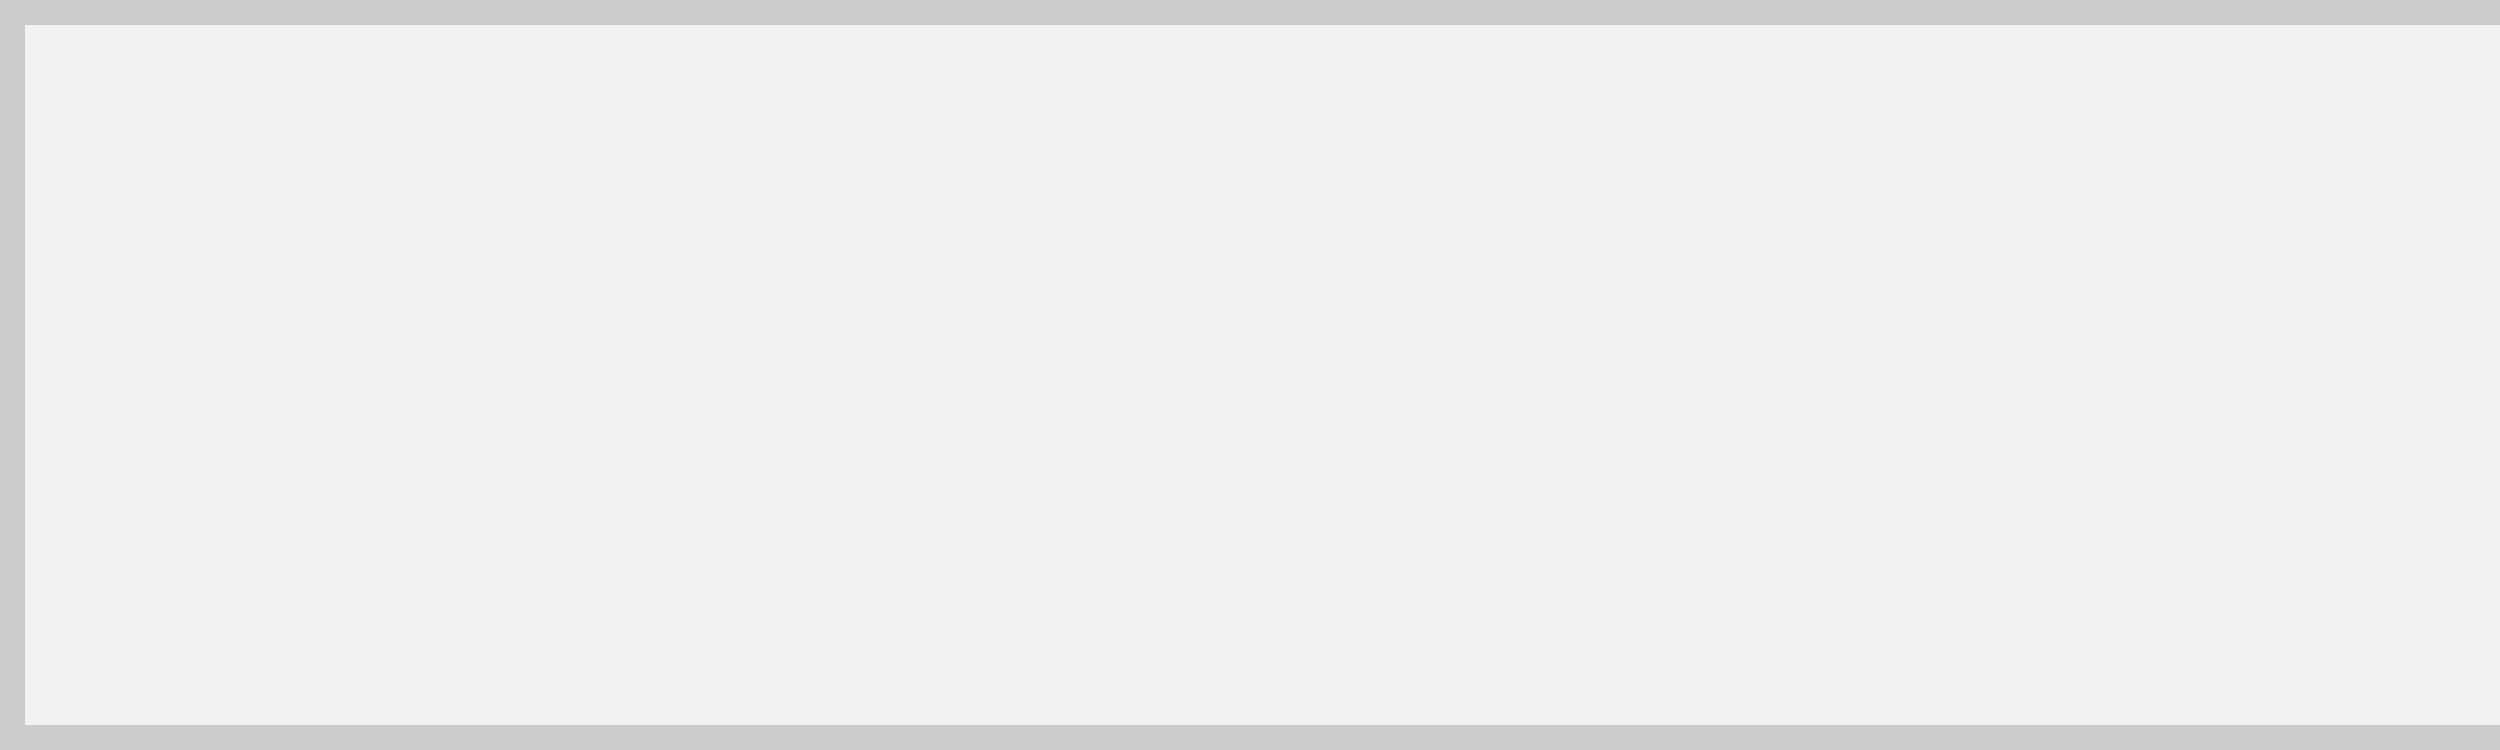
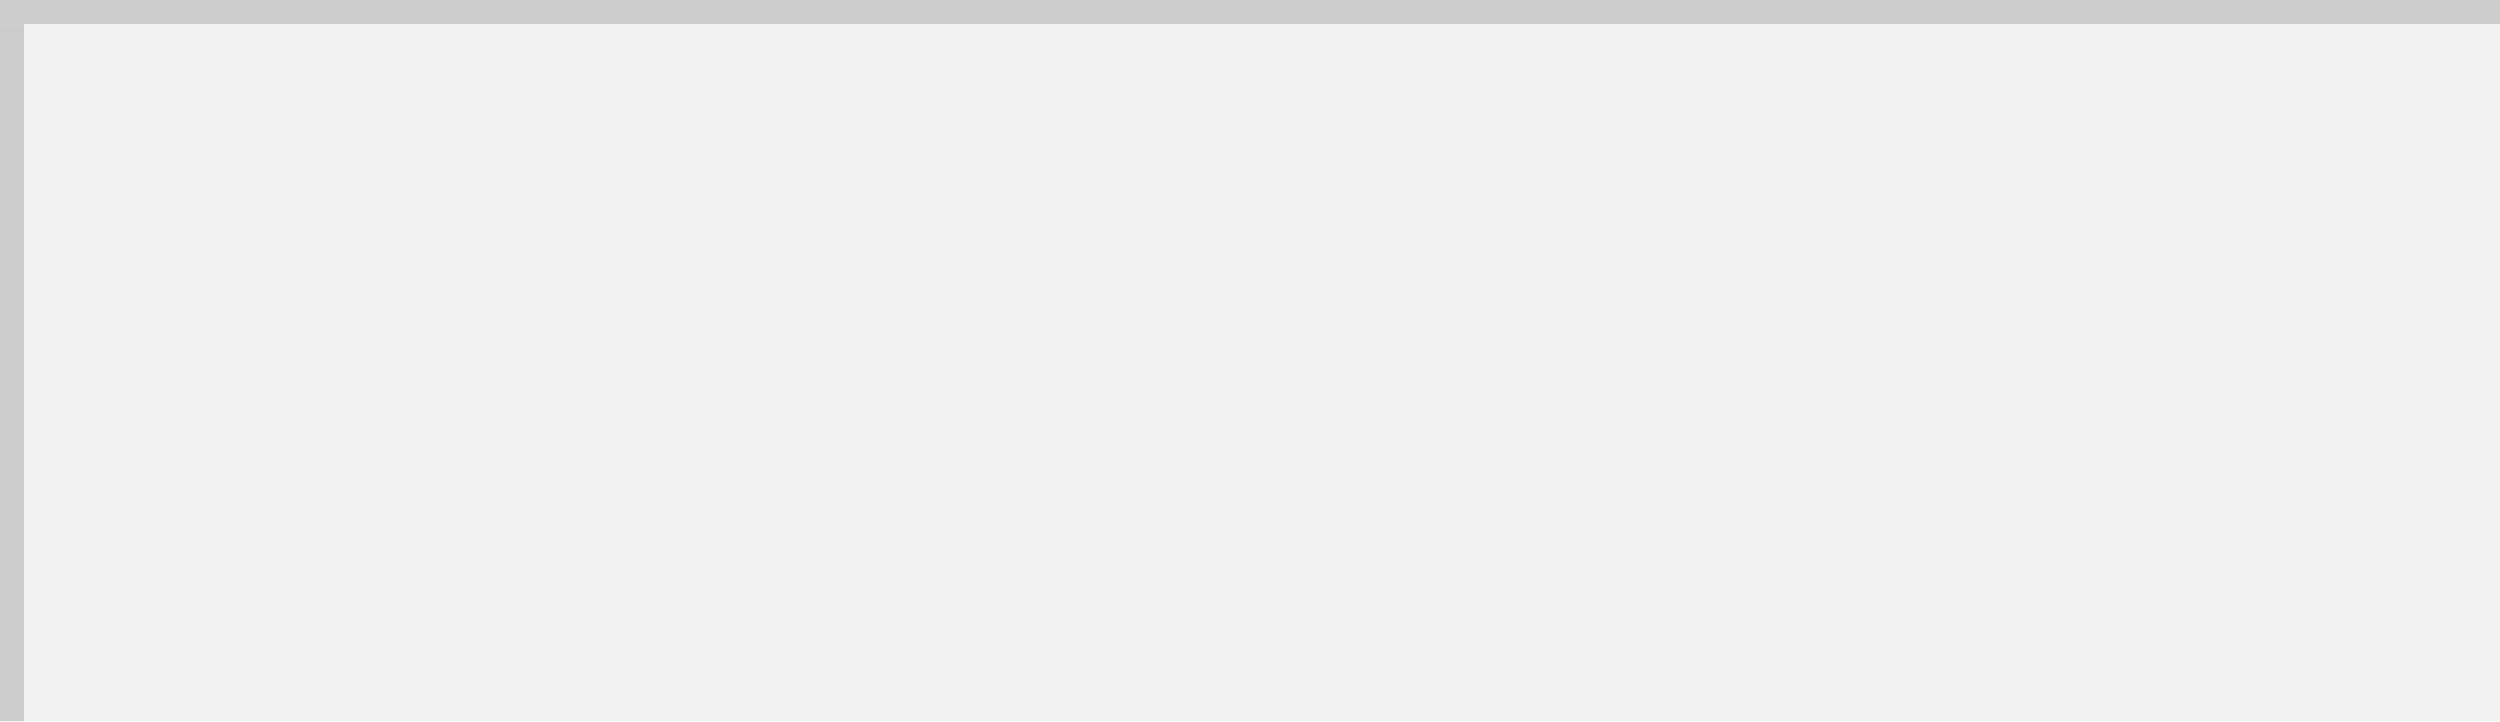
- <svg xmlns="http://www.w3.org/2000/svg" version="1.1" width="100px" height="30px" viewBox="324 180 100 30">
-   <path d="M 1 1  L 100 1  L 100 29  L 1 29  L 1 1  Z " fill-rule="nonzero" fill="rgba(242, 242, 242, 1)" stroke="none" transform="matrix(1 0 0 1 324 180 )" class="fill" />
-   <path d="M 0.5 1  L 0.5 29  " stroke-width="1" stroke-dasharray="0" stroke="rgba(204, 204, 204, 1)" fill="none" transform="matrix(1 0 0 1 324 180 )" class="stroke" />
-   <path d="M 0 0.5  L 100 0.5  " stroke-width="1" stroke-dasharray="0" stroke="rgba(204, 204, 204, 1)" fill="none" transform="matrix(1 0 0 1 324 180 )" class="stroke" />
-   <path d="M 0 29.5  L 100 29.5  " stroke-width="1" stroke-dasharray="0" stroke="rgba(204, 204, 204, 1)" fill="none" transform="matrix(1 0 0 1 324 180 )" class="stroke" />
+ <svg xmlns="http://www.w3.org/2000/svg" version="1.1" width="104px" height="30px" viewBox="0 120 104 30">
+   <path d="M 1 1  L 104 1  L 104 30  L 1 30  L 1 1  Z " fill-rule="nonzero" fill="rgba(242, 242, 242, 1)" stroke="none" transform="matrix(1 0 0 1 0 120 )" class="fill" />
+   <path d="M 0.5 1  L 0.5 30  " stroke-width="1" stroke-dasharray="0" stroke="rgba(204, 204, 204, 1)" fill="none" transform="matrix(1 0 0 1 0 120 )" class="stroke" />
+   <path d="M 0 0.5  L 104 0.5  " stroke-width="1" stroke-dasharray="0" stroke="rgba(204, 204, 204, 1)" fill="none" transform="matrix(1 0 0 1 0 120 )" class="stroke" />
</svg>
